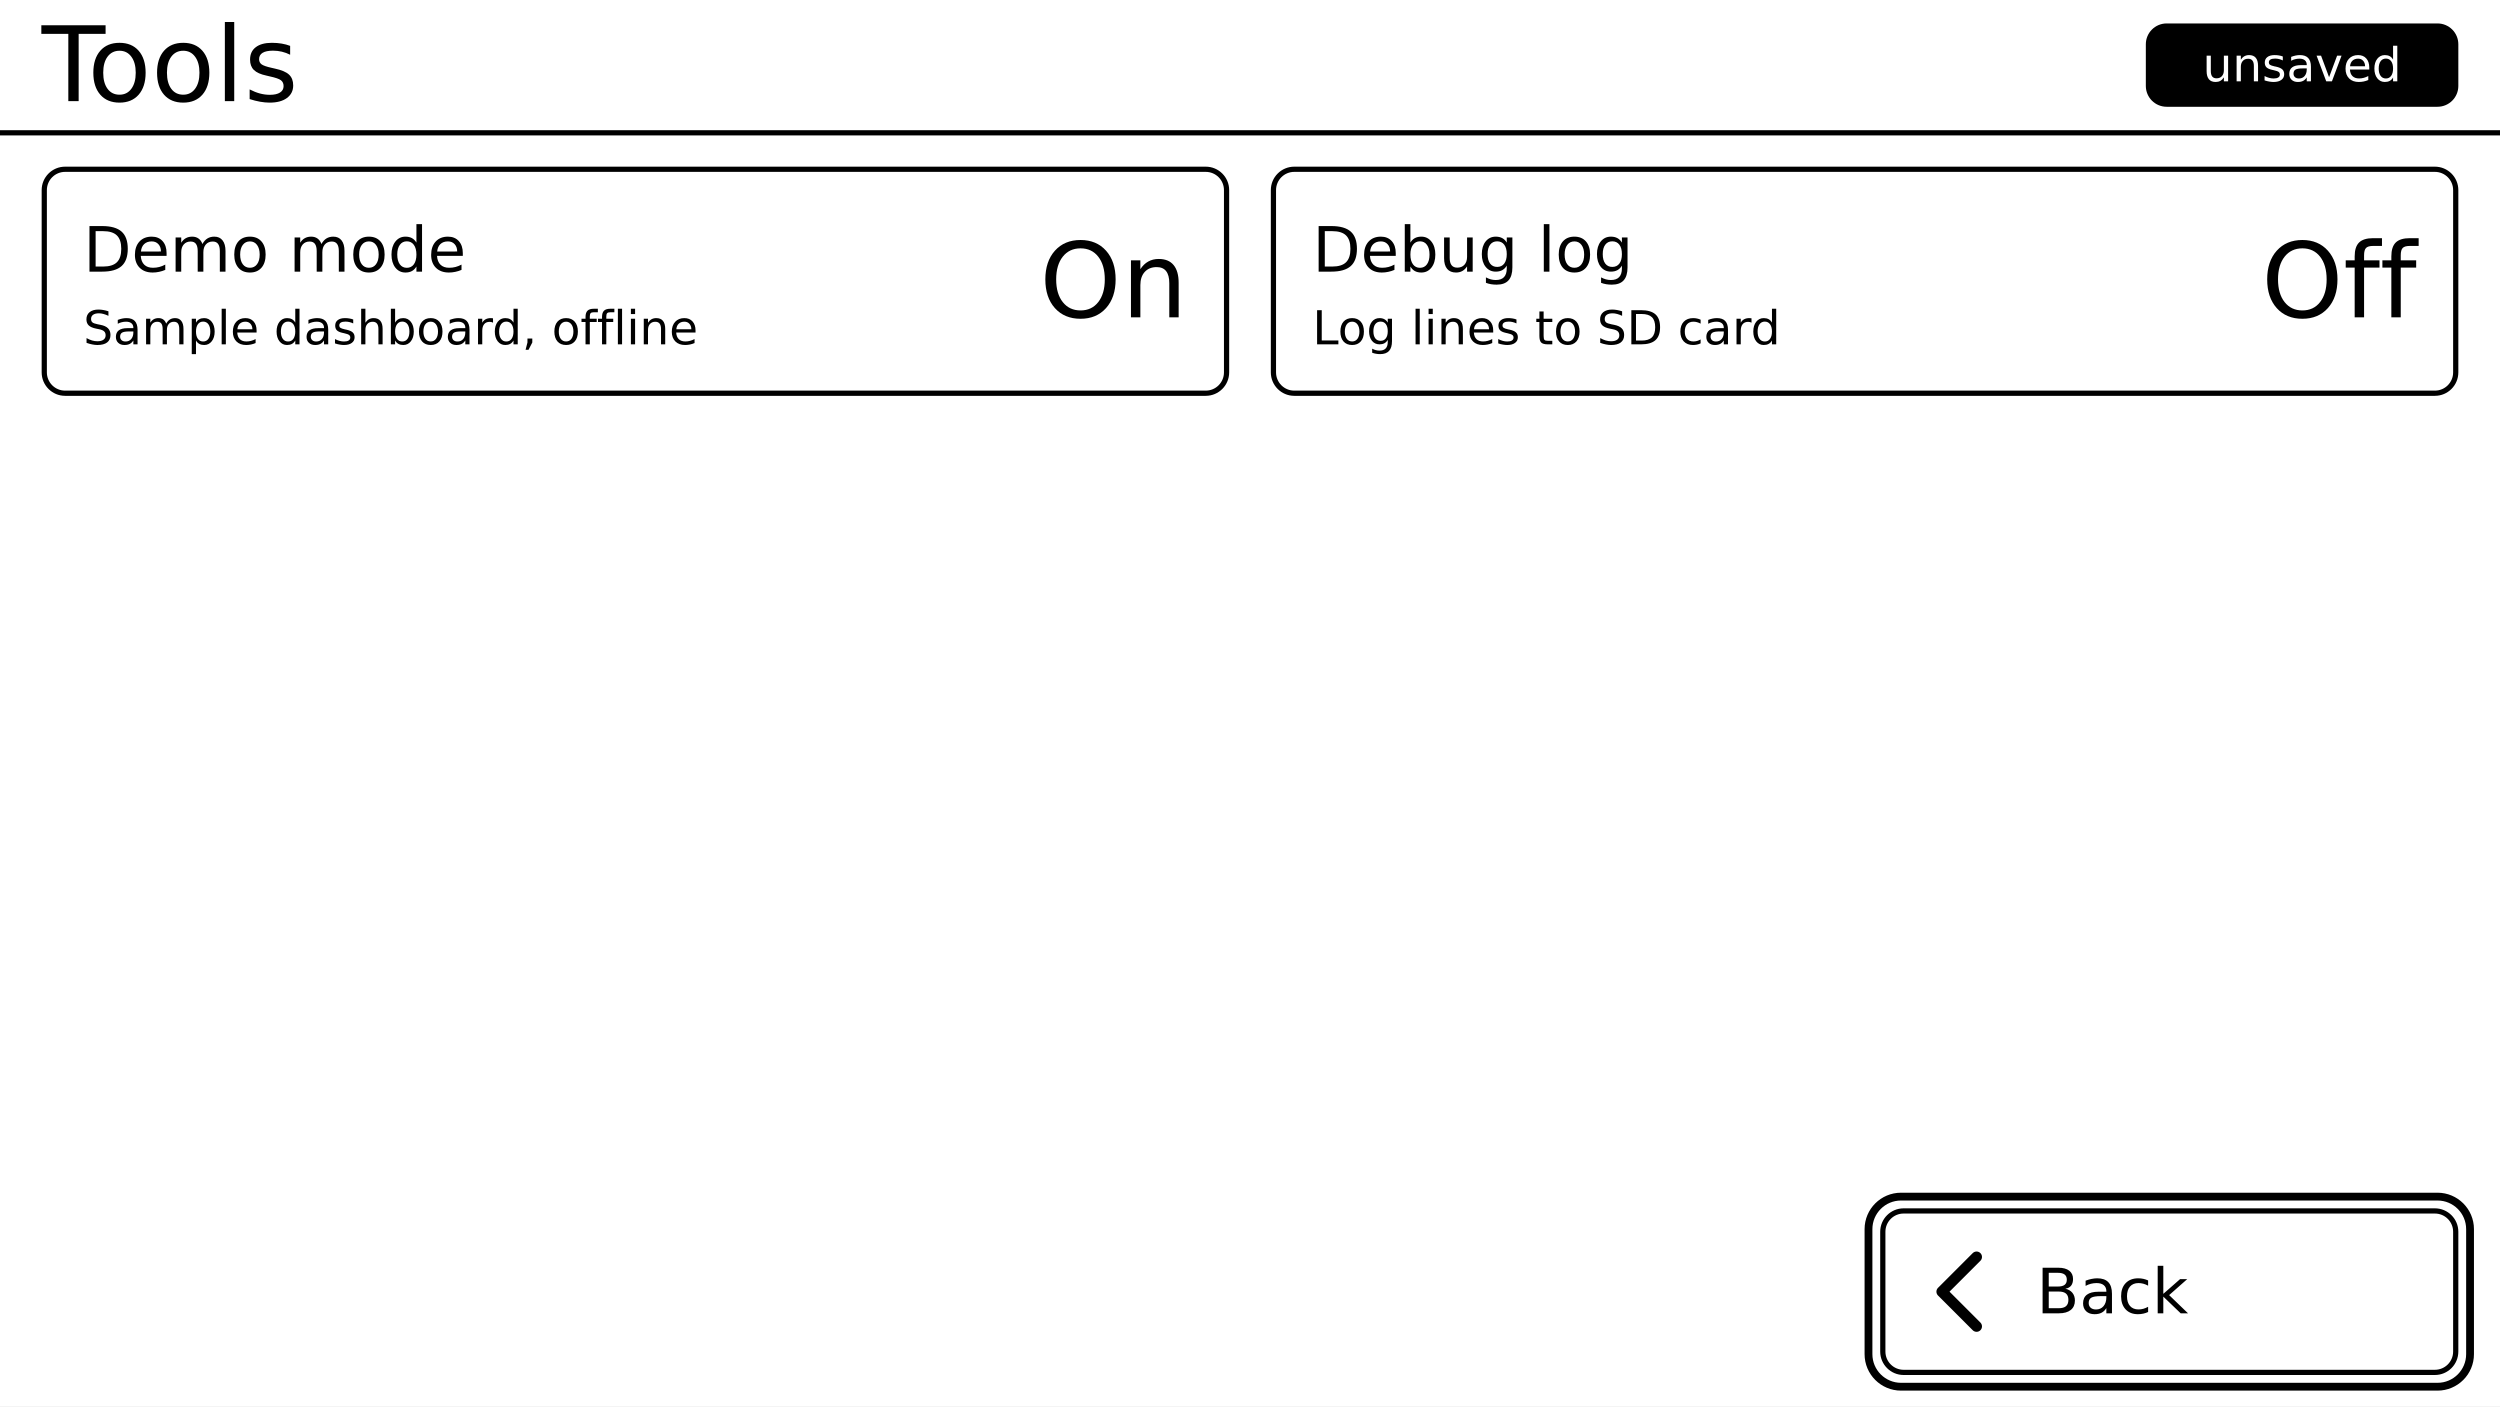
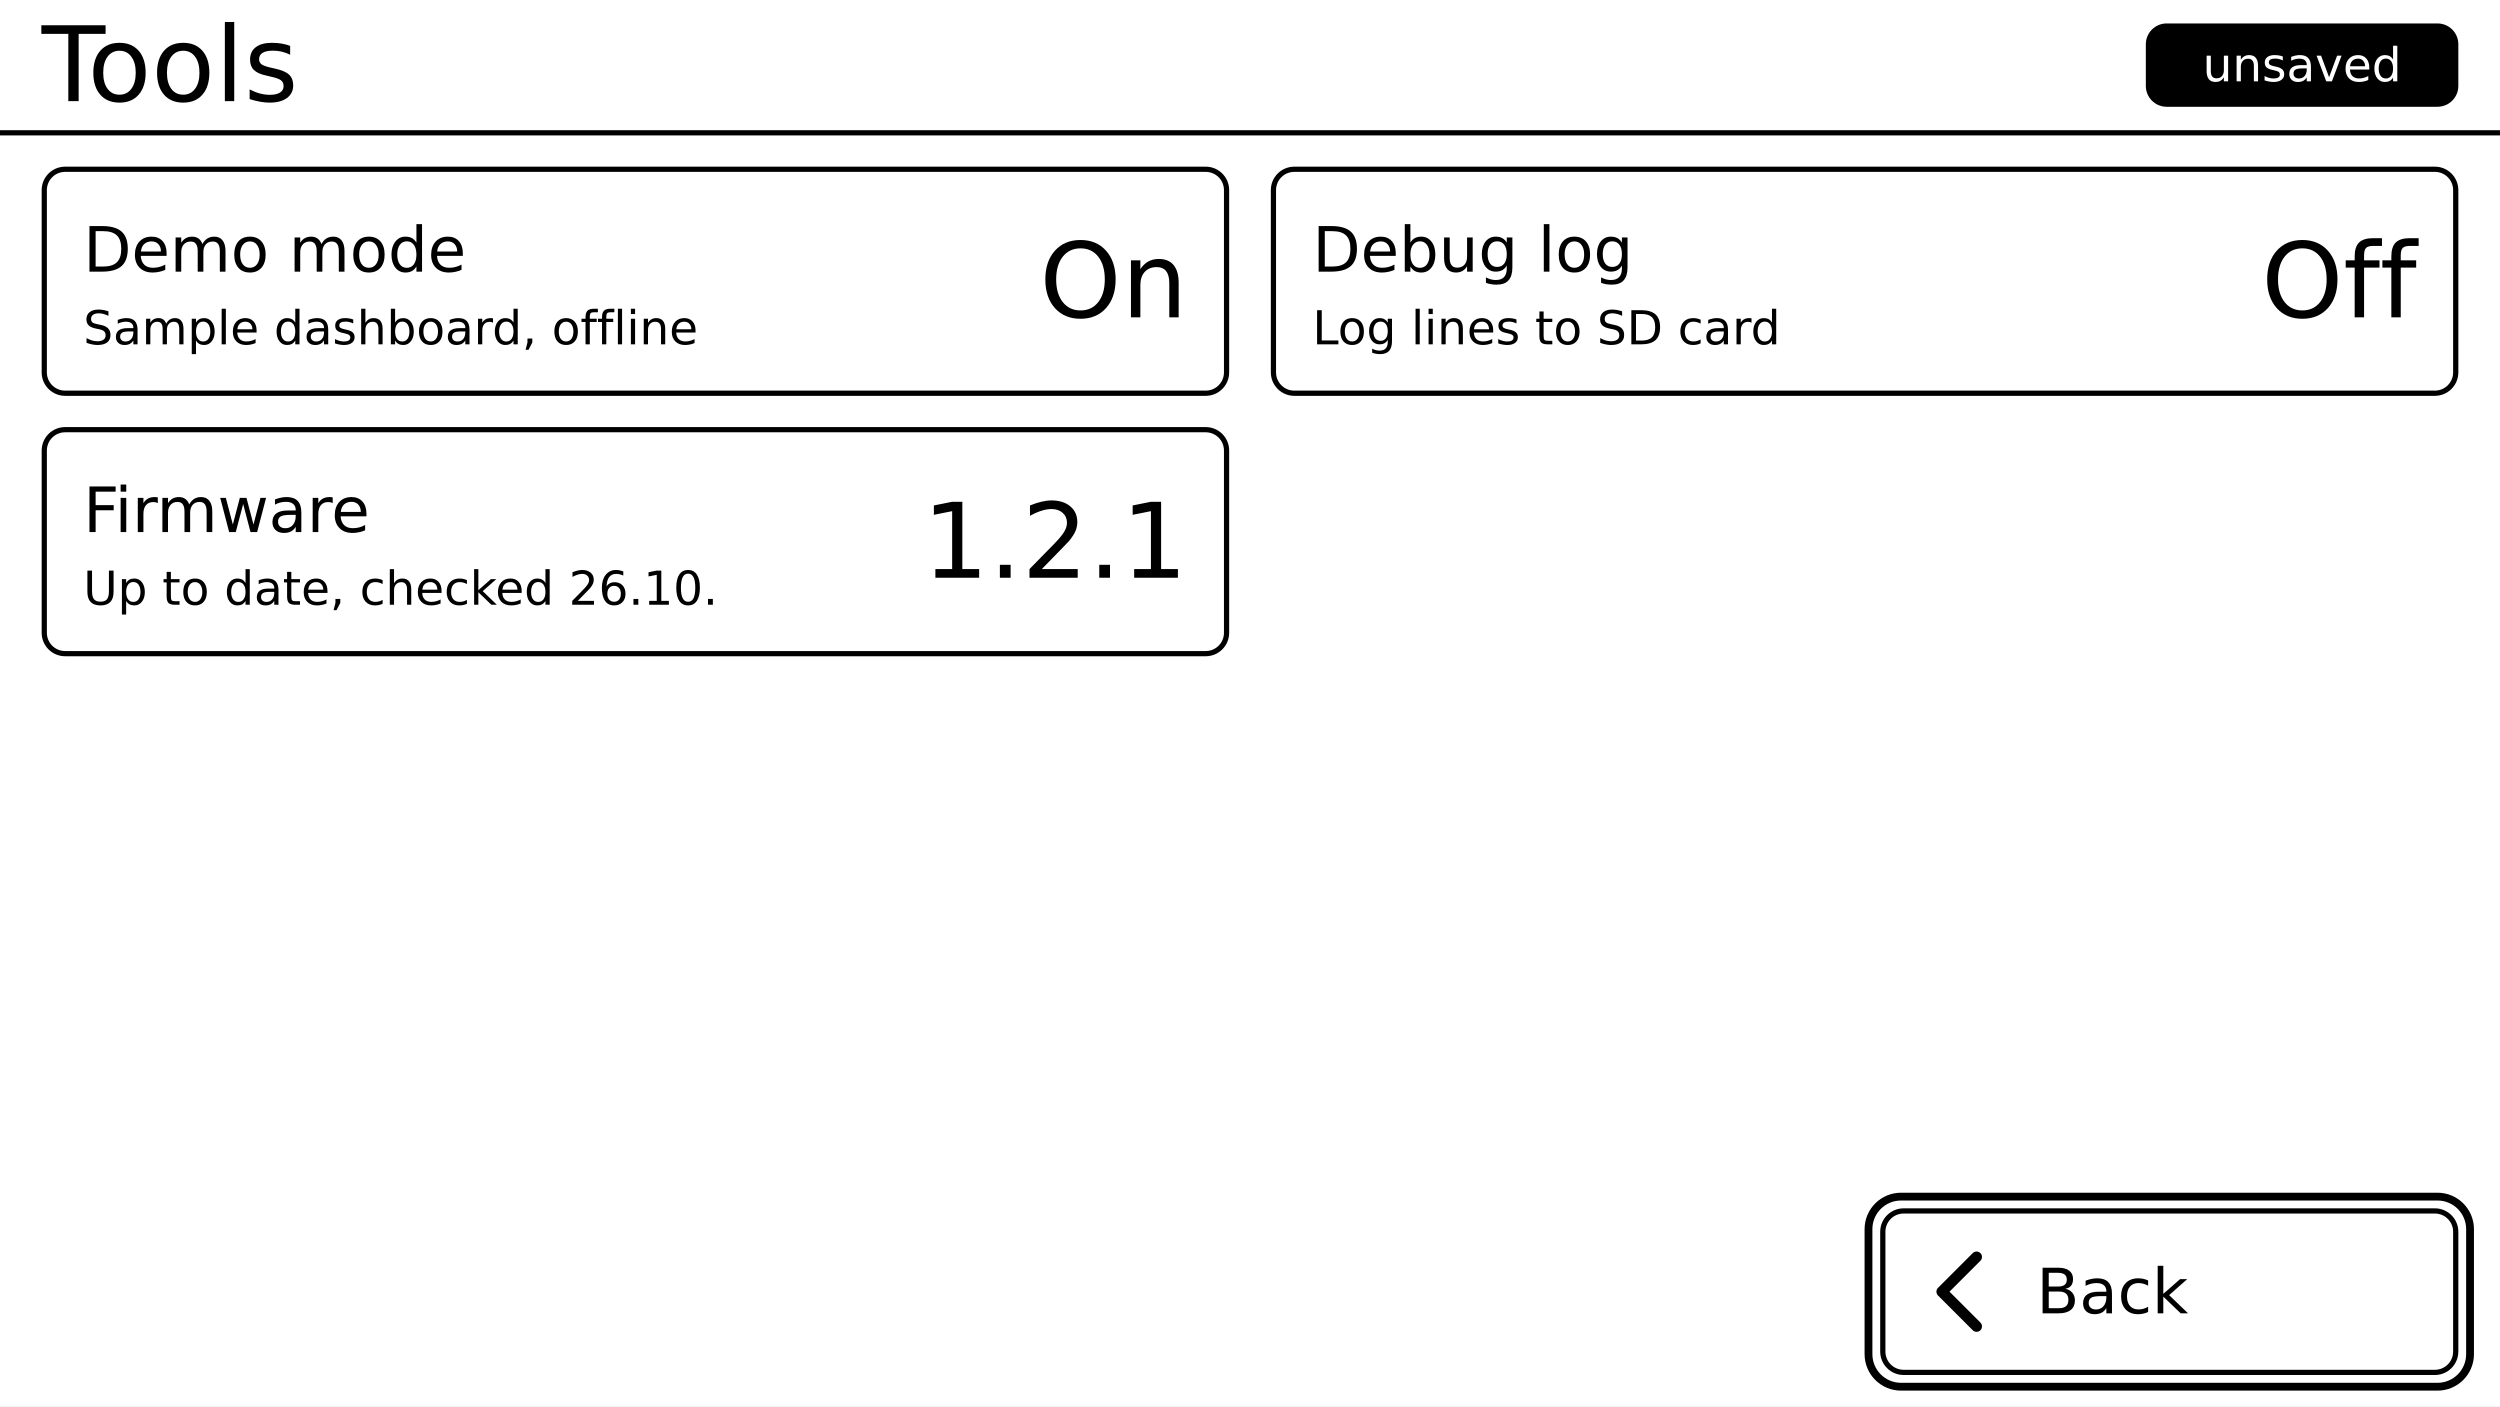
<svg xmlns="http://www.w3.org/2000/svg" xmlns:xlink="http://www.w3.org/1999/xlink" width="960" height="540" viewBox="0 0 960 540" font-family="DejaVu Sans">
  <defs>
    <symbol id="i-alert" viewBox="0 0 24 24">
      <circle cx="12" cy="12" r="10" fill="none" stroke="currentColor" stroke-width="2" />
      <line x1="12" y1="6.5" x2="12" y2="13.5" stroke="currentColor" stroke-width="2.5" />
      <circle cx="12" cy="17" r="1.5" fill="currentColor" />
-     </symbol>
-     <symbol id="i-refresh" viewBox="0 0 24 24">
-       <path d="M19 12 a7 7 0 1 1 -2.1 -5" fill="none" stroke="currentColor" stroke-width="2" />
-       <polygon points="20,3 20,10 13,10" fill="currentColor" />
    </symbol>
    <symbol id="i-chev-l" viewBox="0 0 24 24">
      <polyline points="15,4 7,12 15,20" fill="none" stroke="currentColor" stroke-width="2.5" stroke-linejoin="round" stroke-linecap="round" />
    </symbol>
    <symbol id="i-chev-r" viewBox="0 0 24 24">
      <polyline points="9,4 17,12 9,20" fill="none" stroke="currentColor" stroke-width="2.5" stroke-linejoin="round" stroke-linecap="round" />
    </symbol>
  </defs>
-   <rect x="0" y="0" width="960" height="540" fill="#fff" />
+   <rect width="960" height="540" fill="#fff" />
  <text x="16" y="25" font-size="40" fill="#000" text-anchor="start" dominant-baseline="central">Tools</text>
  <rect x="824" y="9" width="120" height="32" rx="8" fill="#000" />
  <text x="884" y="25" font-size="18" fill="#fff" text-anchor="middle" dominant-baseline="central">unsaved</text>
  <rect x="0" y="50" width="960" height="2" fill="#000" />
  <g id="w-1">
    <rect id="w-1-frame" x="16" y="64" width="456" height="88" rx="8" fill="#fff" />
    <rect x="17" y="65" width="454" height="86" rx="8" fill="none" stroke="#000" stroke-width="2" />
    <text id="w-1-label" x="32" y="96" font-size="24" fill="#000" text-anchor="start" dominant-baseline="central">Demo mode</text>
    <text id="w-1-hint" x="32" y="126" font-size="18" fill="#000" text-anchor="start" dominant-baseline="central">Sample dashboard, offline</text>
    <text id="w-1-value" x="456" y="108" font-size="40" fill="#000" text-anchor="end" dominant-baseline="central">On</text>
  </g>
  <g id="w-2">
    <rect id="w-2-frame" x="488" y="64" width="456" height="88" rx="8" fill="#fff" />
    <rect x="489" y="65" width="454" height="86" rx="8" fill="none" stroke="#000" stroke-width="2" />
    <text id="w-2-label" x="504" y="96" font-size="24" fill="#000" text-anchor="start" dominant-baseline="central">Debug log</text>
    <text id="w-2-hint" x="504" y="126" font-size="18" fill="#000" text-anchor="start" dominant-baseline="central">Log lines to SD card</text>
    <text id="w-2-value" x="928" y="108" font-size="40" fill="#000" text-anchor="end" dominant-baseline="central">Off</text>
  </g>
+   <g id="w-3">
+     <rect id="w-3-frame" x="16" y="164" width="456" height="88" rx="8" fill="#fff" />
+     <rect x="17" y="165" width="454" height="86" rx="8" fill="none" stroke="#000" stroke-width="2" />
+     <text id="w-3-label" x="32" y="196" font-size="24" fill="#000" text-anchor="start" dominant-baseline="central">Firmware</text>
+     <text id="w-3-hint" x="32" y="226" font-size="18" fill="#000" text-anchor="start" dominant-baseline="central">Up to date, checked 26.10.</text>
+     <text id="w-3-value" x="456" y="208" font-size="40" fill="#000" text-anchor="end" dominant-baseline="central">1.2.1</text>
+   </g>
  <rect x="717.5" y="459.5" width="231" height="73" rx="12.5" fill="none" stroke="#000" stroke-width="3" />
-   <g id="w-3">
-     <rect id="w-3-frame" x="722" y="464" width="222" height="64" rx="8" fill="#fff" />
+   <g id="w-4">
+     <rect id="w-4-frame" x="722" y="464" width="222" height="64" rx="8" fill="#fff" />
    <rect x="723" y="465" width="220" height="62" rx="8" fill="none" stroke="#000" stroke-width="2" />
-     <use id="w-3-icon" xlink:href="#i-chev-l" href="#i-chev-l" x="734" y="476" width="40" height="40" color="#000" />
-     <text id="w-3-label" x="782" y="496" font-size="24" fill="#000" text-anchor="start" dominant-baseline="central">Back</text>
+     <use id="w-4-icon" xlink:href="#i-chev-l" href="#i-chev-l" x="734" y="476" width="40" height="40" color="#000" />
+     <text id="w-4-label" x="782" y="496" font-size="24" fill="#000" text-anchor="start" dominant-baseline="central">Back</text>
  </g>
</svg>
